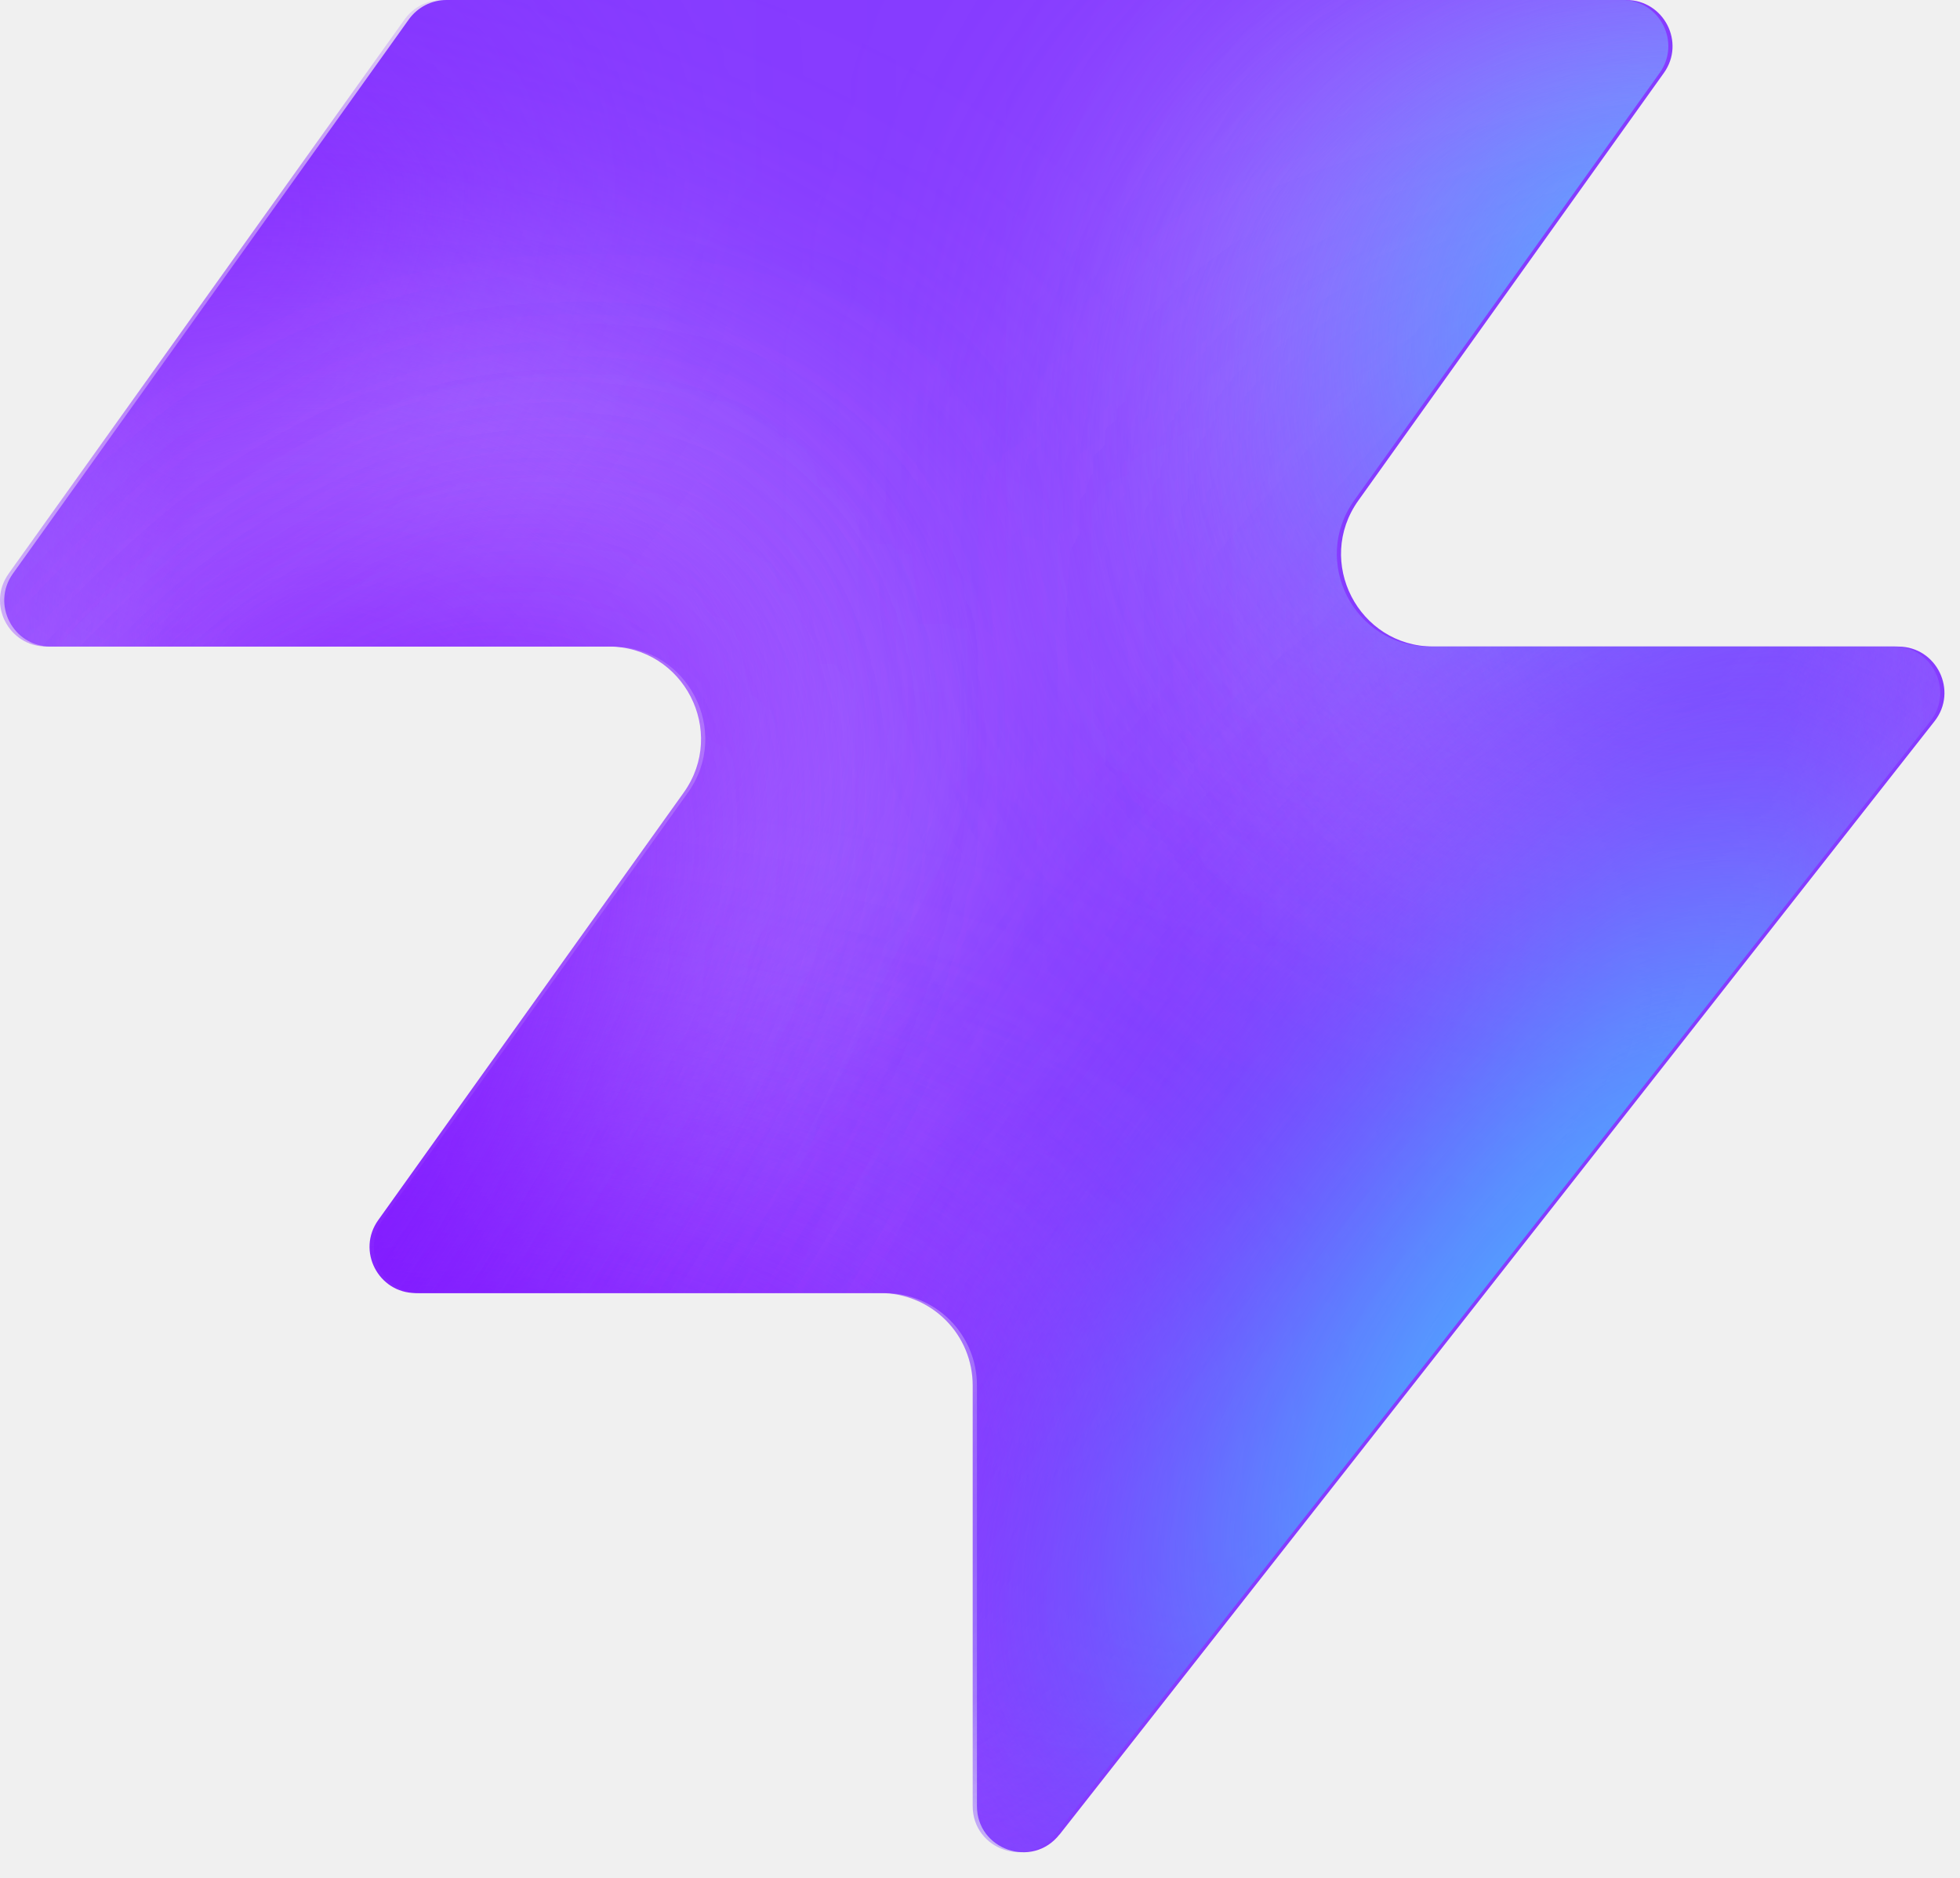
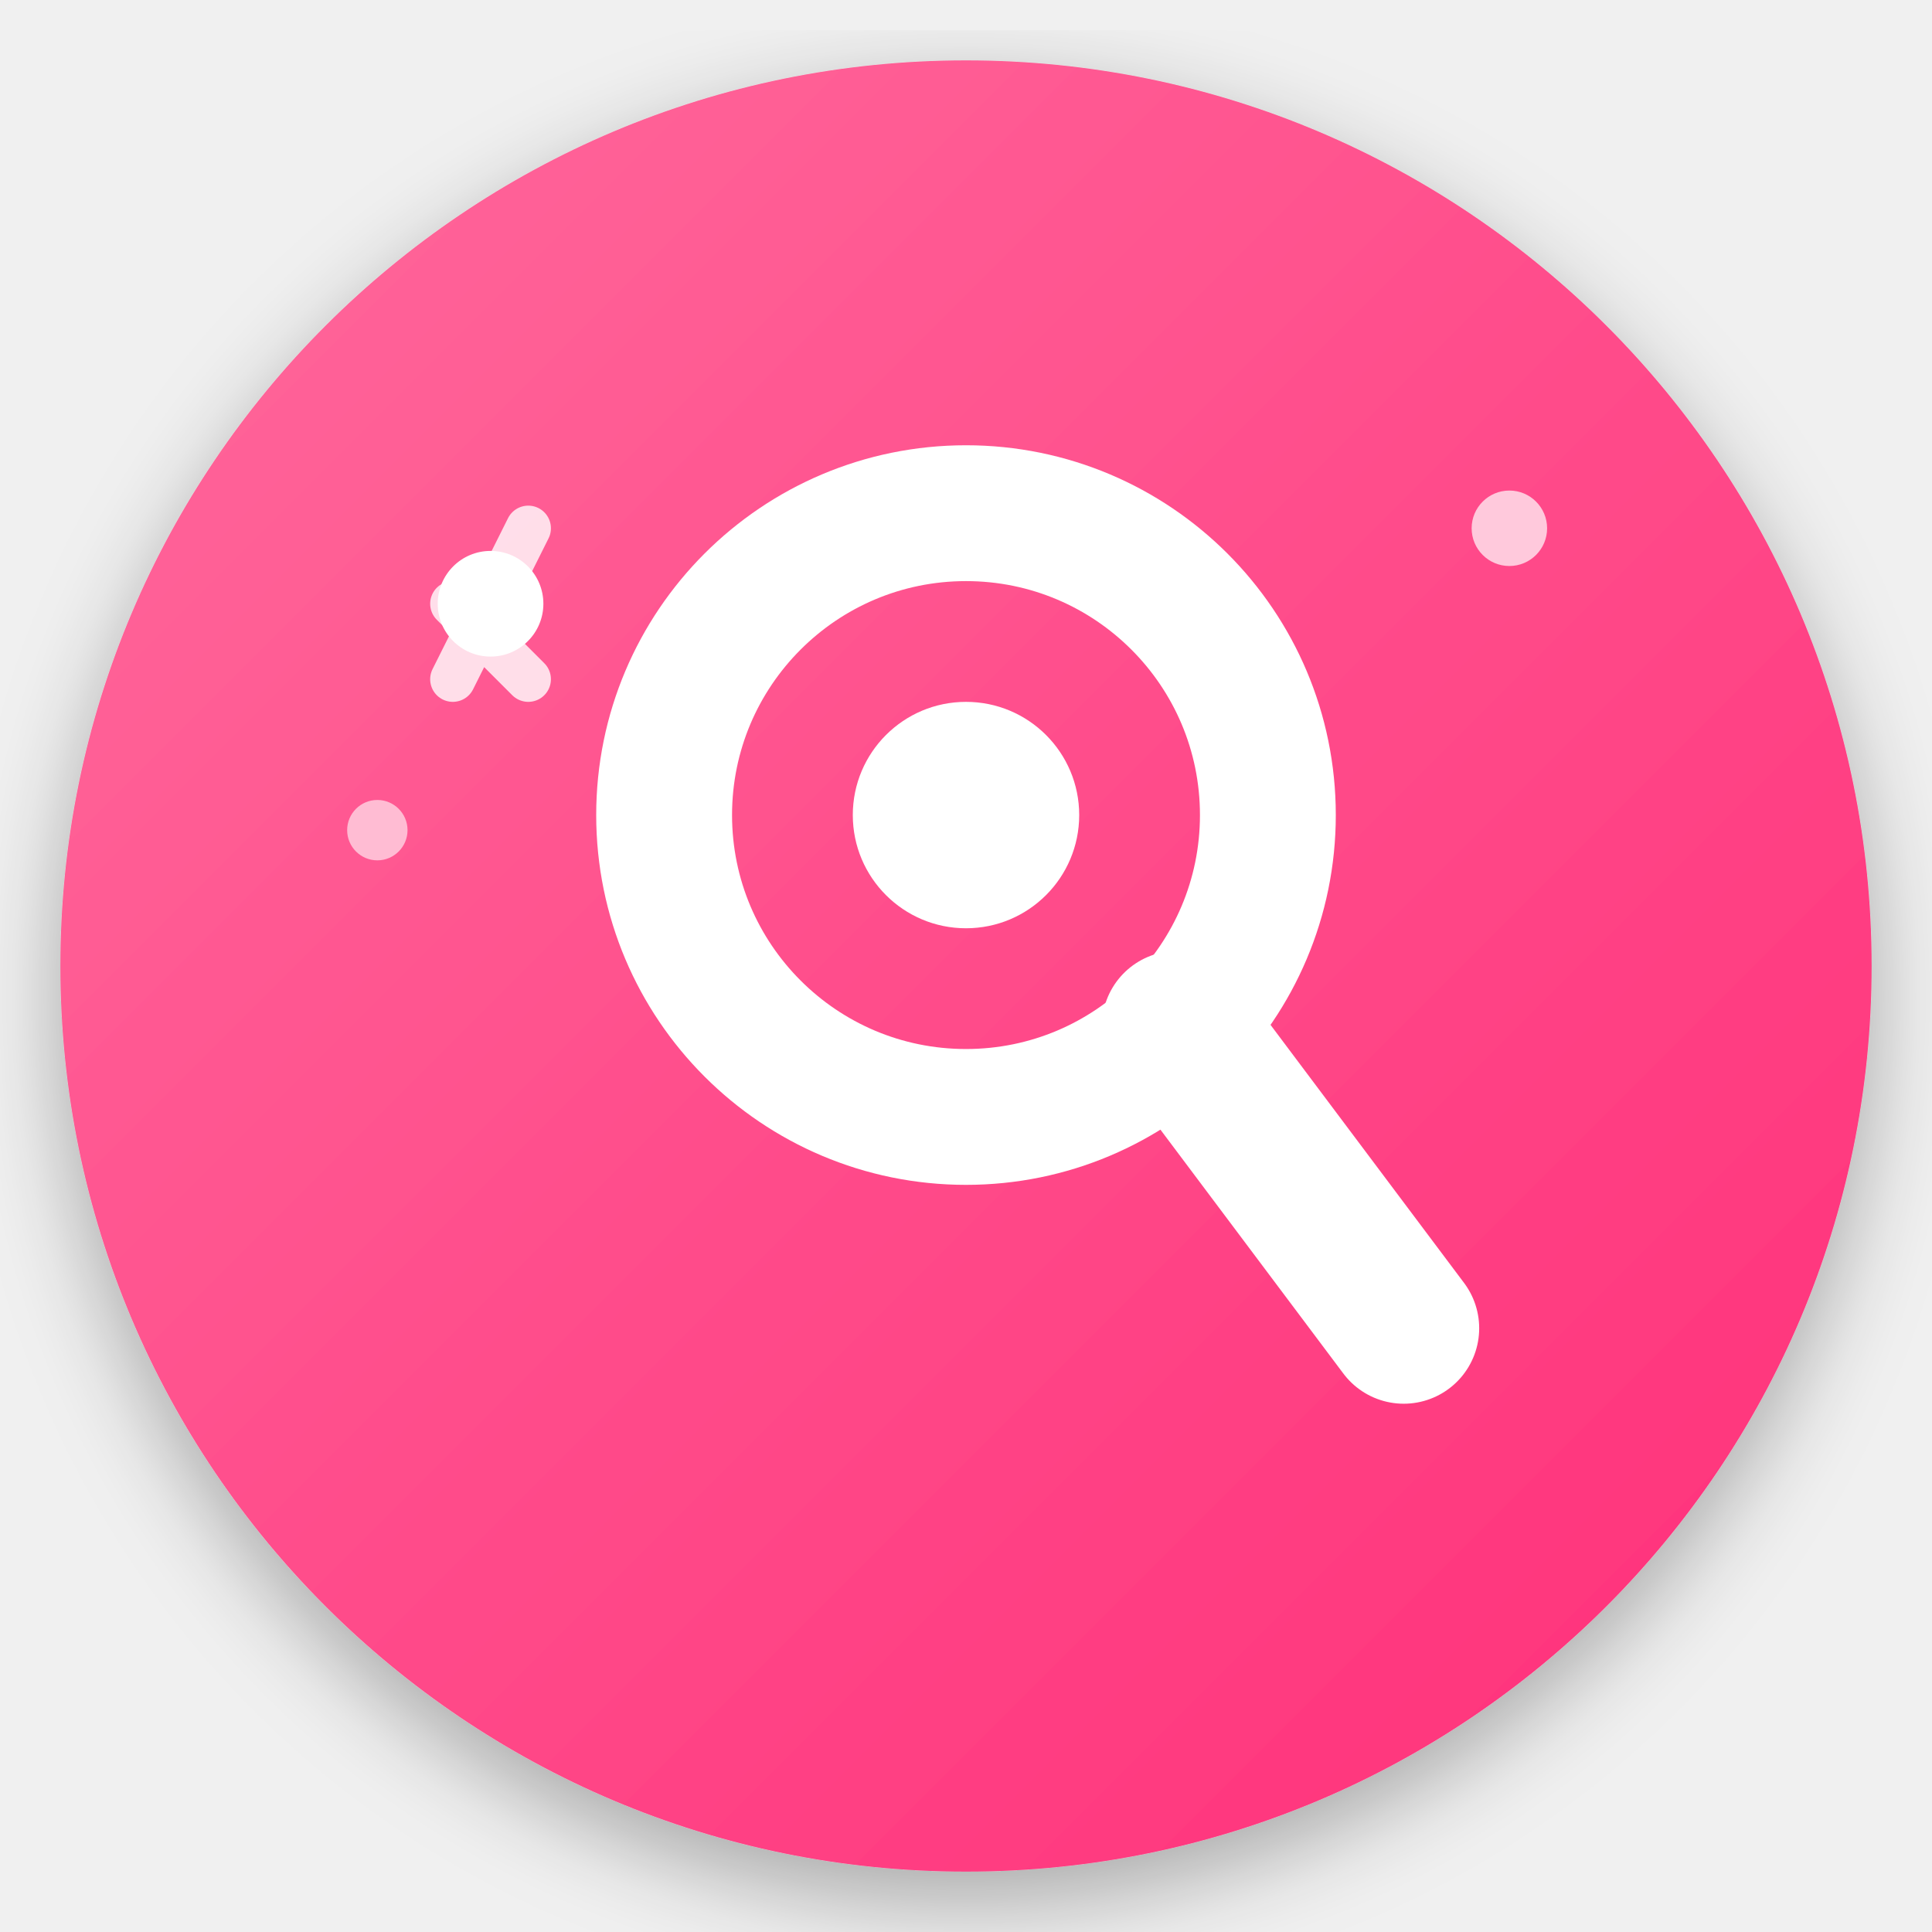
- <svg xmlns="http://www.w3.org/2000/svg" width="48" height="46" fill="none" viewBox="0 0 48 46">
-   <path fill="#863bff" d="M25.946 44.938c-.664.845-2.021.375-2.021-.698V33.937a2.26 2.26 0 0 0-2.262-2.262H10.287c-.92 0-1.456-1.04-.92-1.788l7.48-10.471c1.07-1.497 0-3.578-1.842-3.578H1.237c-.92 0-1.456-1.04-.92-1.788L10.013.474c.214-.297.556-.474.92-.474h28.894c.92 0 1.456 1.04.92 1.788l-7.48 10.471c-1.07 1.498 0 3.579 1.842 3.579h11.377c.943 0 1.473 1.088.89 1.83L25.947 44.94z" style="fill:#863bff;fill:color(display-p3 .525 .23 1);fill-opacity:1" />
-   <mask id="a" width="48" height="46" x="0" y="0" maskUnits="userSpaceOnUse" style="mask-type:alpha">
-     <path fill="#000" d="M25.842 44.938c-.664.844-2.021.375-2.021-.698V33.937a2.26 2.26 0 0 0-2.262-2.262H10.183c-.92 0-1.456-1.04-.92-1.788l7.48-10.471c1.07-1.498 0-3.579-1.842-3.579H1.133c-.92 0-1.456-1.04-.92-1.787L9.91.473c.214-.297.556-.474.92-.474h28.894c.92 0 1.456 1.04.92 1.788l-7.48 10.471c-1.07 1.498 0 3.578 1.842 3.578h11.377c.943 0 1.473 1.088.89 1.832L25.843 44.94z" style="fill:#000;fill-opacity:1" />
-   </mask>
-   <g mask="url(#a)">
-     <g filter="url(#b)">
-       <ellipse cx="5.508" cy="14.704" fill="#ede6ff" rx="5.508" ry="14.704" style="fill:#ede6ff;fill:color(display-p3 .927 .903 1);fill-opacity:1" transform="matrix(.00324 1 1 -.00324 -4.47 31.516)" />
-     </g>
-     <g filter="url(#c)">
-       <ellipse cx="10.399" cy="29.851" fill="#ede6ff" rx="10.399" ry="29.851" style="fill:#ede6ff;fill:color(display-p3 .927 .903 1);fill-opacity:1" transform="matrix(.00324 1 1 -.00324 -39.328 7.883)" />
-     </g>
-     <g filter="url(#d)">
-       <ellipse cx="5.508" cy="30.487" fill="#7e14ff" rx="5.508" ry="30.487" style="fill:#7e14ff;fill:color(display-p3 .492 .077 1);fill-opacity:1" transform="rotate(89.814 -25.913 -14.639)scale(1 -1)" />
-     </g>
-     <g filter="url(#e)">
-       <ellipse cx="5.508" cy="30.599" fill="#7e14ff" rx="5.508" ry="30.599" style="fill:#7e14ff;fill:color(display-p3 .492 .077 1);fill-opacity:1" transform="rotate(89.814 -32.644 -3.334)scale(1 -1)" />
-     </g>
-     <g filter="url(#f)">
-       <ellipse cx="5.508" cy="30.599" fill="#7e14ff" rx="5.508" ry="30.599" style="fill:#7e14ff;fill:color(display-p3 .492 .077 1);fill-opacity:1" transform="matrix(.00324 1 1 -.00324 -34.34 30.47)" />
-     </g>
-     <g filter="url(#g)">
-       <ellipse cx="14.072" cy="22.078" fill="#ede6ff" rx="14.072" ry="22.078" style="fill:#ede6ff;fill:color(display-p3 .927 .903 1);fill-opacity:1" transform="rotate(93.35 24.506 48.493)scale(-1 1)" />
-     </g>
-     <g filter="url(#h)">
-       <ellipse cx="3.47" cy="21.501" fill="#7e14ff" rx="3.47" ry="21.501" style="fill:#7e14ff;fill:color(display-p3 .492 .077 1);fill-opacity:1" transform="rotate(89.009 28.708 47.59)scale(-1 1)" />
-     </g>
-     <g filter="url(#i)">
-       <ellipse cx="3.47" cy="21.501" fill="#7e14ff" rx="3.47" ry="21.501" style="fill:#7e14ff;fill:color(display-p3 .492 .077 1);fill-opacity:1" transform="rotate(89.009 28.708 47.59)scale(-1 1)" />
-     </g>
-     <g filter="url(#j)">
-       <ellipse cx=".387" cy="8.972" fill="#7e14ff" rx="4.407" ry="29.108" style="fill:#7e14ff;fill:color(display-p3 .492 .077 1);fill-opacity:1" transform="rotate(39.51 .387 8.972)" />
-     </g>
-     <g filter="url(#k)">
-       <ellipse cx="47.523" cy="-6.092" fill="#7e14ff" rx="4.407" ry="29.108" style="fill:#7e14ff;fill:color(display-p3 .492 .077 1);fill-opacity:1" transform="rotate(37.892 47.523 -6.092)" />
-     </g>
-     <g filter="url(#l)">
-       <ellipse cx="41.412" cy="6.333" fill="#47bfff" rx="5.971" ry="9.665" style="fill:#47bfff;fill:color(display-p3 .28 .748 1);fill-opacity:1" transform="rotate(37.892 41.412 6.333)" />
-     </g>
-     <g filter="url(#m)">
-       <ellipse cx="-1.879" cy="38.332" fill="#7e14ff" rx="4.407" ry="29.108" style="fill:#7e14ff;fill:color(display-p3 .492 .077 1);fill-opacity:1" transform="rotate(37.892 -1.88 38.332)" />
-     </g>
-     <g filter="url(#n)">
-       <ellipse cx="-1.879" cy="38.332" fill="#7e14ff" rx="4.407" ry="29.108" style="fill:#7e14ff;fill:color(display-p3 .492 .077 1);fill-opacity:1" transform="rotate(37.892 -1.88 38.332)" />
-     </g>
-     <g filter="url(#o)">
-       <ellipse cx="35.651" cy="29.907" fill="#7e14ff" rx="4.407" ry="29.108" style="fill:#7e14ff;fill:color(display-p3 .492 .077 1);fill-opacity:1" transform="rotate(37.892 35.651 29.907)" />
-     </g>
-     <g filter="url(#p)">
-       <ellipse cx="38.418" cy="32.4" fill="#47bfff" rx="5.971" ry="15.297" style="fill:#47bfff;fill:color(display-p3 .28 .748 1);fill-opacity:1" transform="rotate(37.892 38.418 32.4)" />
-     </g>
-   </g>
+ <svg xmlns="http://www.w3.org/2000/svg" viewBox="0 0 512 512" width="100%" height="100%">
  <defs>
-     <filter id="b" width="60.045" height="41.654" x="-19.77" y="16.149" color-interpolation-filters="sRGB" filterUnits="userSpaceOnUse">
-       <feFlood flood-opacity="0" result="BackgroundImageFix" />
-       <feBlend in="SourceGraphic" in2="BackgroundImageFix" result="shape" />
-       <feGaussianBlur result="effect1_foregroundBlur_2002_17158" stdDeviation="7.659" />
-     </filter>
-     <filter id="c" width="90.34" height="51.437" x="-54.613" y="-7.533" color-interpolation-filters="sRGB" filterUnits="userSpaceOnUse">
-       <feFlood flood-opacity="0" result="BackgroundImageFix" />
-       <feBlend in="SourceGraphic" in2="BackgroundImageFix" result="shape" />
-       <feGaussianBlur result="effect1_foregroundBlur_2002_17158" stdDeviation="7.659" />
-     </filter>
-     <filter id="d" width="79.355" height="29.4" x="-49.64" y="2.03" color-interpolation-filters="sRGB" filterUnits="userSpaceOnUse">
-       <feFlood flood-opacity="0" result="BackgroundImageFix" />
-       <feBlend in="SourceGraphic" in2="BackgroundImageFix" result="shape" />
-       <feGaussianBlur result="effect1_foregroundBlur_2002_17158" stdDeviation="4.596" />
-     </filter>
-     <filter id="e" width="79.579" height="29.4" x="-45.045" y="20.029" color-interpolation-filters="sRGB" filterUnits="userSpaceOnUse">
-       <feFlood flood-opacity="0" result="BackgroundImageFix" />
-       <feBlend in="SourceGraphic" in2="BackgroundImageFix" result="shape" />
-       <feGaussianBlur result="effect1_foregroundBlur_2002_17158" stdDeviation="4.596" />
-     </filter>
-     <filter id="f" width="79.579" height="29.4" x="-43.513" y="21.178" color-interpolation-filters="sRGB" filterUnits="userSpaceOnUse">
-       <feFlood flood-opacity="0" result="BackgroundImageFix" />
-       <feBlend in="SourceGraphic" in2="BackgroundImageFix" result="shape" />
-       <feGaussianBlur result="effect1_foregroundBlur_2002_17158" stdDeviation="4.596" />
-     </filter>
-     <filter id="g" width="74.749" height="58.852" x="15.756" y="-17.901" color-interpolation-filters="sRGB" filterUnits="userSpaceOnUse">
-       <feFlood flood-opacity="0" result="BackgroundImageFix" />
-       <feBlend in="SourceGraphic" in2="BackgroundImageFix" result="shape" />
-       <feGaussianBlur result="effect1_foregroundBlur_2002_17158" stdDeviation="7.659" />
-     </filter>
-     <filter id="h" width="61.377" height="25.362" x="23.548" y="2.284" color-interpolation-filters="sRGB" filterUnits="userSpaceOnUse">
-       <feFlood flood-opacity="0" result="BackgroundImageFix" />
-       <feBlend in="SourceGraphic" in2="BackgroundImageFix" result="shape" />
-       <feGaussianBlur result="effect1_foregroundBlur_2002_17158" stdDeviation="4.596" />
-     </filter>
-     <filter id="i" width="61.377" height="25.362" x="23.548" y="2.284" color-interpolation-filters="sRGB" filterUnits="userSpaceOnUse">
-       <feFlood flood-opacity="0" result="BackgroundImageFix" />
-       <feBlend in="SourceGraphic" in2="BackgroundImageFix" result="shape" />
-       <feGaussianBlur result="effect1_foregroundBlur_2002_17158" stdDeviation="4.596" />
-     </filter>
-     <filter id="j" width="56.045" height="63.649" x="-27.636" y="-22.853" color-interpolation-filters="sRGB" filterUnits="userSpaceOnUse">
-       <feFlood flood-opacity="0" result="BackgroundImageFix" />
-       <feBlend in="SourceGraphic" in2="BackgroundImageFix" result="shape" />
-       <feGaussianBlur result="effect1_foregroundBlur_2002_17158" stdDeviation="4.596" />
-     </filter>
-     <filter id="k" width="54.814" height="64.646" x="20.116" y="-38.415" color-interpolation-filters="sRGB" filterUnits="userSpaceOnUse">
-       <feFlood flood-opacity="0" result="BackgroundImageFix" />
-       <feBlend in="SourceGraphic" in2="BackgroundImageFix" result="shape" />
-       <feGaussianBlur result="effect1_foregroundBlur_2002_17158" stdDeviation="4.596" />
-     </filter>
-     <filter id="l" width="33.541" height="35.313" x="24.641" y="-11.323" color-interpolation-filters="sRGB" filterUnits="userSpaceOnUse">
-       <feFlood flood-opacity="0" result="BackgroundImageFix" />
-       <feBlend in="SourceGraphic" in2="BackgroundImageFix" result="shape" />
-       <feGaussianBlur result="effect1_foregroundBlur_2002_17158" stdDeviation="4.596" />
-     </filter>
-     <filter id="m" width="54.814" height="64.646" x="-29.286" y="6.009" color-interpolation-filters="sRGB" filterUnits="userSpaceOnUse">
-       <feFlood flood-opacity="0" result="BackgroundImageFix" />
-       <feBlend in="SourceGraphic" in2="BackgroundImageFix" result="shape" />
-       <feGaussianBlur result="effect1_foregroundBlur_2002_17158" stdDeviation="4.596" />
-     </filter>
-     <filter id="n" width="54.814" height="64.646" x="-29.286" y="6.009" color-interpolation-filters="sRGB" filterUnits="userSpaceOnUse">
-       <feFlood flood-opacity="0" result="BackgroundImageFix" />
-       <feBlend in="SourceGraphic" in2="BackgroundImageFix" result="shape" />
-       <feGaussianBlur result="effect1_foregroundBlur_2002_17158" stdDeviation="4.596" />
-     </filter>
-     <filter id="o" width="54.814" height="64.646" x="8.244" y="-2.416" color-interpolation-filters="sRGB" filterUnits="userSpaceOnUse">
-       <feFlood flood-opacity="0" result="BackgroundImageFix" />
-       <feBlend in="SourceGraphic" in2="BackgroundImageFix" result="shape" />
-       <feGaussianBlur result="effect1_foregroundBlur_2002_17158" stdDeviation="4.596" />
-     </filter>
-     <filter id="p" width="39.409" height="43.623" x="18.713" y="10.588" color-interpolation-filters="sRGB" filterUnits="userSpaceOnUse">
-       <feFlood flood-opacity="0" result="BackgroundImageFix" />
-       <feBlend in="SourceGraphic" in2="BackgroundImageFix" result="shape" />
-       <feGaussianBlur result="effect1_foregroundBlur_2002_17158" stdDeviation="4.596" />
+     <linearGradient id="bg-grad" x1="0%" y1="0%" x2="100%" y2="100%">
+       <stop offset="0%" stop-color="#ff6b9d" />
+       <stop offset="100%" stop-color="#ff2d78" />
+     </linearGradient>
+     <filter id="shadow" x="-10%" y="-10%" width="120%" height="120%">
+       <feDropShadow dx="0" dy="8" stdDeviation="12" flood-color="#000000" flood-opacity="0.3" />
    </filter>
  </defs>
+   <circle cx="256" cy="256" r="240" fill="url(#bg-grad)" filter="url(#shadow)" />
+   <circle cx="256" cy="216" r="80" fill="none" stroke="#ffffff" stroke-width="36" stroke-linecap="round" />
+   <circle cx="256" cy="216" r="30" fill="#ffffff" />
+   <path d="M 312 272 L 372 352" stroke="#ffffff" stroke-width="40" stroke-linecap="round" />
+   <path d="M 120 160 L 140 180 M 140 140 L 120 180" stroke="#ffffff" stroke-width="12" stroke-linecap="round" opacity="0.8" />
+   <circle cx="130" cy="160" r="14" fill="#ffffff" />
+   <circle cx="100" cy="220" r="8" fill="#ffffff" opacity="0.6" />
+   <circle cx="400" cy="140" r="10" fill="#ffffff" opacity="0.7" />
</svg>
